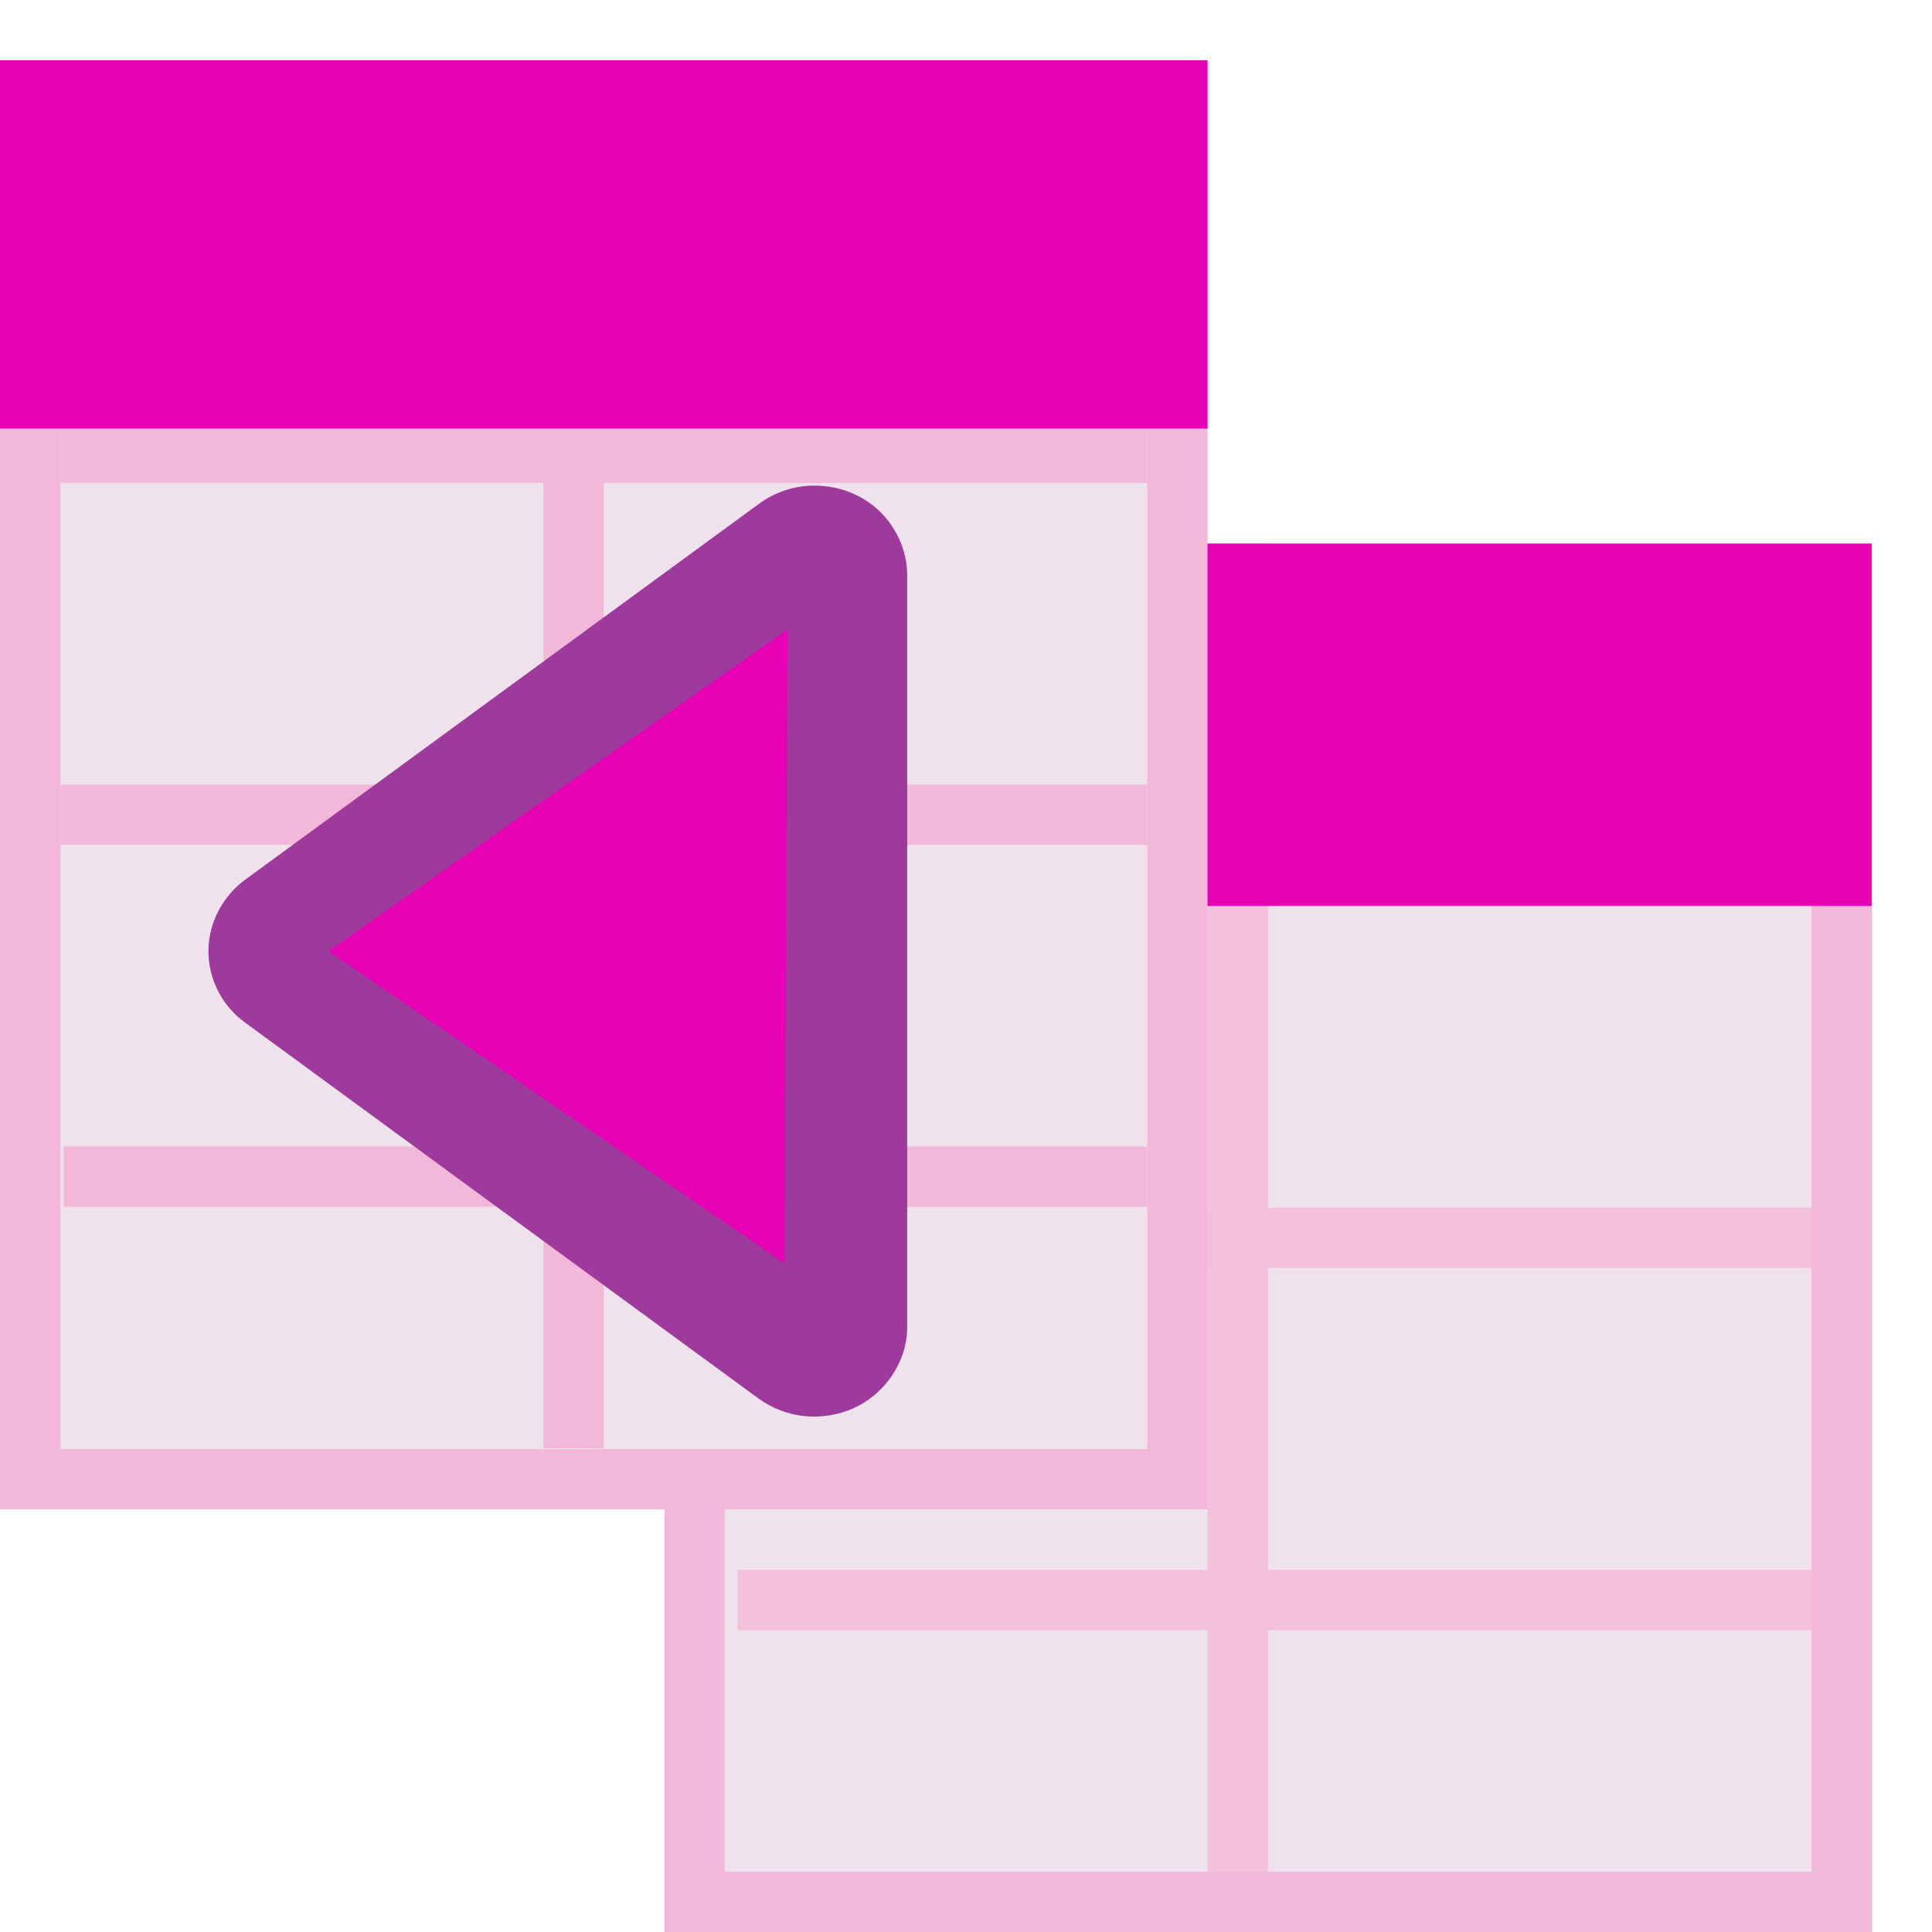
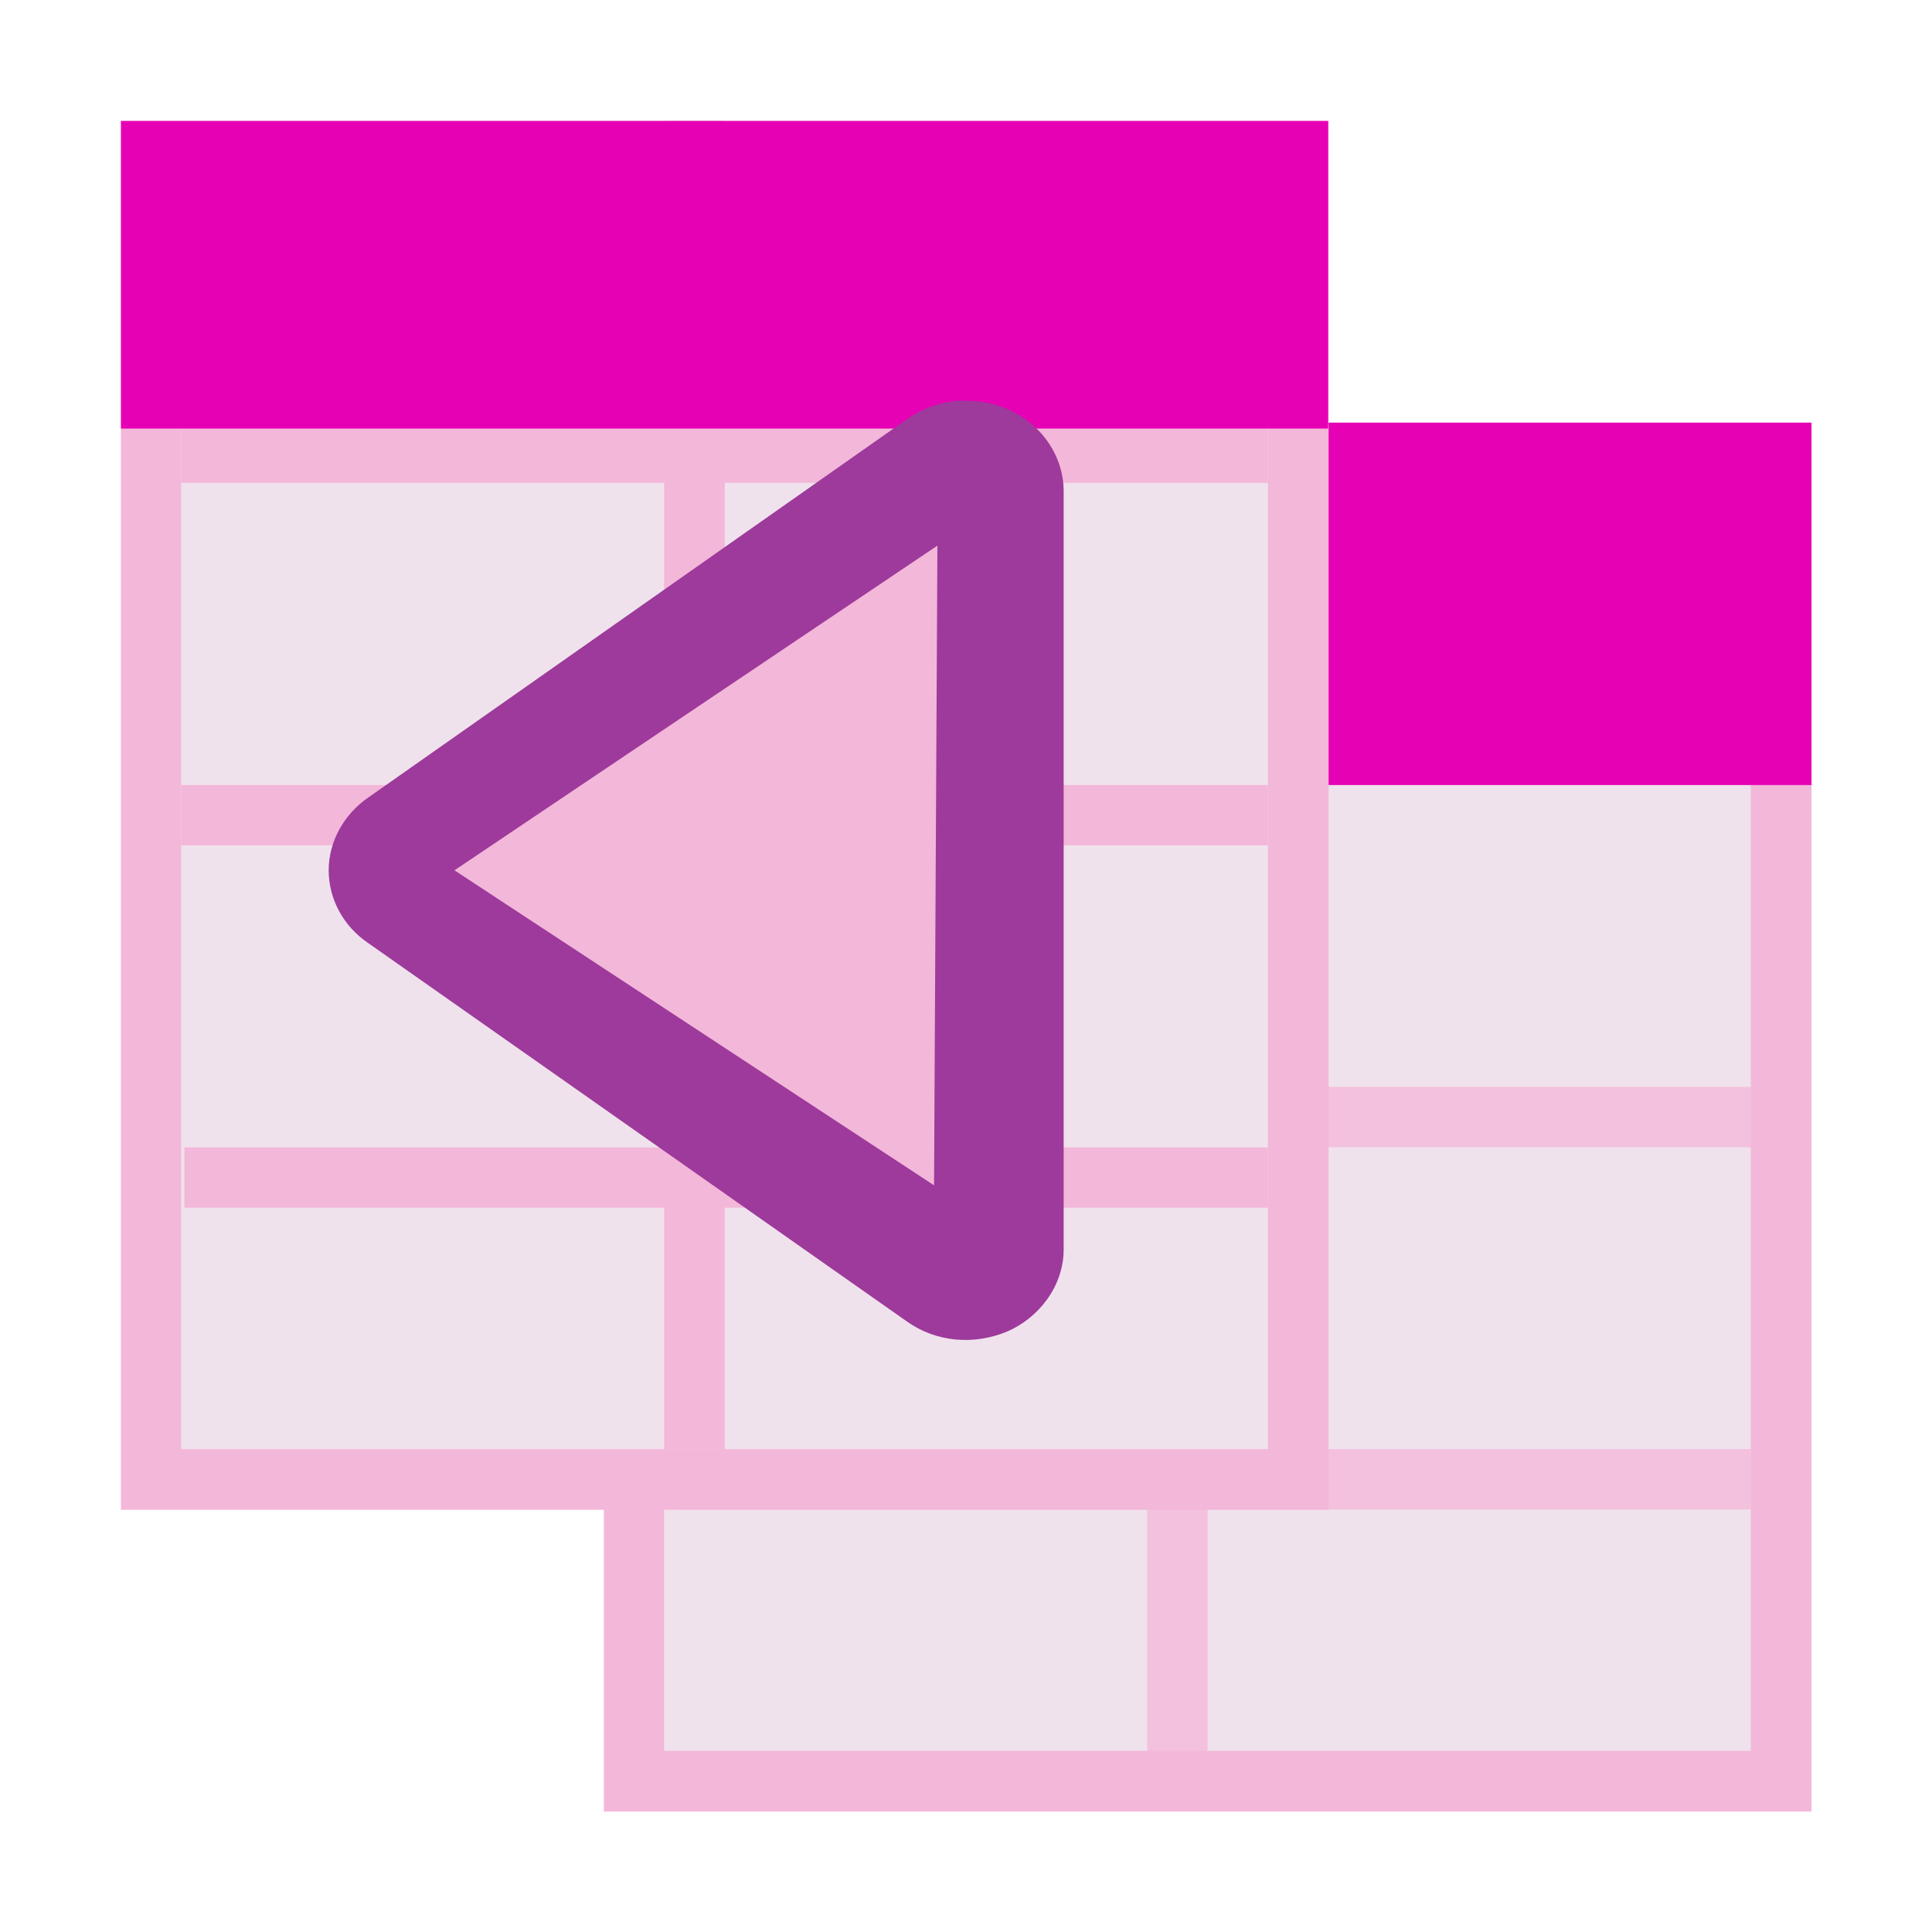
<svg xmlns="http://www.w3.org/2000/svg" xmlns:xlink="http://www.w3.org/1999/xlink" height="16" viewBox="0 0 4.233 4.233" width="16" id="svg2" version="1.1">
  <defs id="defs166" />
  <linearGradient id="a" gradientTransform="matrix(-.5158369 0 0 -1.092359 32.01817 330.4845)" gradientUnits="userSpaceOnUse" x1="-5.58" x2="41.948" xlink:href="#y" y1="297.742" y2="264.272" />
  <linearGradient id="b" gradientTransform="matrix(.1824713 0 0 .4036017 .328448 -6.909548)" gradientUnits="userSpaceOnUse" x1="56" x2="60" y1="35.742" y2="19.742">
    <stop offset="0" stop-color="#1f620a" id="stop6" />
    <stop offset="1" stop-color="#3d9c10" stop-opacity=".949" id="stop8" />
  </linearGradient>
  <linearGradient id="c" gradientTransform="matrix(.1642241 0 0 .4036017 13.10144 1.449491)" gradientUnits="userSpaceOnUse" x1="56" x2="55.556" xlink:href="#b" y1="35.742" y2="27.875" />
  <linearGradient id="d" gradientTransform="matrix(-.5158369 0 0 -1.092359 20.37651 323.0762)" gradientUnits="userSpaceOnUse" x1="-5.58" x2="41.948" xlink:href="#y" y1="297.742" y2="264.272" />
  <linearGradient id="e" gradientTransform="matrix(.1824713 0 0 .4036017 .328448 -6.909548)" gradientUnits="userSpaceOnUse" x1="56" x2="56.2" xlink:href="#b" y1="35.742" y2="30.231" />
  <linearGradient id="f" gradientTransform="matrix(.2645833 0 0 .2645833 -41.77003 -21.66169)" gradientUnits="userSpaceOnUse" x1="121.871" x2="121.871" y1="-34.455" y2="101.93">
    <stop offset="0" stop-color="#fff" id="stop14" />
    <stop offset="1" stop-color="#555" id="stop16" />
  </linearGradient>
  <linearGradient id="g" gradientUnits="userSpaceOnUse" x1="64" x2="64" xlink:href="#f" y1="-40" y2="104" />
  <linearGradient id="h" gradientUnits="userSpaceOnUse" x1="96" x2="96" xlink:href="#f" y1="-24" y2="120" />
  <filter id="i">
    <feGaussianBlur stdDeviation="1.06" id="feGaussianBlur21" />
  </filter>
  <linearGradient id="j" gradientTransform="matrix(1.177255 0 0 1.077219 1.846275 -4.94167)" gradientUnits="userSpaceOnUse" x1="71.626" x2="46.226" y1="123.739" y2="28.943">
    <stop offset="0" stop-color="#005f1e" id="stop24" />
    <stop offset="1" stop-color="#43943c" id="stop26" />
  </linearGradient>
  <radialGradient id="k" cx="71.775" cy="16.087" gradientTransform="matrix(.9650814 .2619502 -.9201984 3.390211 33.30906 -57.69324)" gradientUnits="userSpaceOnUse" r="3.156" xlink:href="#l" />
  <linearGradient id="l">
    <stop offset="0" stop-color="#fff" id="stop30" />
    <stop offset="1" stop-color="#fff" stop-opacity="0" id="stop32" />
  </linearGradient>
  <filter id="m" height="1.158" width="1.245" x="-.122" y="-.079">
    <feGaussianBlur stdDeviation=".322" id="feGaussianBlur35" />
  </filter>
  <linearGradient id="n" gradientTransform="matrix(1.177255 0 0 1.077219 6.555295 -4.94167)" gradientUnits="userSpaceOnUse" x1="96.373" x2="96.373" y1="120.428" y2="46.09">
    <stop offset="0" stop-color="#002a0d" id="stop38" />
    <stop offset="1" stop-color="#002a0d" stop-opacity="0" id="stop40" />
  </linearGradient>
  <radialGradient id="o" cx="71.775" cy="16.087" gradientTransform="matrix(.9650814 .2619502 -.9201984 3.390211 17.30906 -57.69324)" gradientUnits="userSpaceOnUse" r="3.156">
    <stop offset="0" stop-color="#f0ff80" id="stop43" />
    <stop offset="1" stop-color="#f0ff80" stop-opacity="0" id="stop45" />
  </radialGradient>
  <linearGradient id="p" gradientTransform="matrix(1.053333 0 0 .9219945 7.546667 4.992427)" gradientUnits="userSpaceOnUse" x1="43.799" x2="58.606" y1="32.052" y2="96.363">
    <stop offset="0" stop-color="#37a42c" id="stop48" />
    <stop offset="1" stop-color="#bff500" id="stop50" />
  </linearGradient>
  <radialGradient id="q" cx="11.578" cy="64.531" gradientTransform="matrix(6.507987 0 0 1.510917 -63.77216 -32.97011)" gradientUnits="userSpaceOnUse" r="3.578" xlink:href="#l" />
  <filter id="r" height="1.598" width="1.904" x="-.452" y="-.299">
    <feGaussianBlur stdDeviation="1.348" id="feGaussianBlur54" />
  </filter>
  <radialGradient id="s" cx="53.63" cy="79.056" fx="57.059" fy="91.805" gradientTransform="matrix(1.519949 .00000007 -.00000008 1.277211 -20.22473 -23.99664)" gradientUnits="userSpaceOnUse" r="50">
    <stop offset="0" stop-color="#cbff10" id="stop57" />
    <stop offset="1" stop-color="#004d00" id="stop59" />
  </radialGradient>
  <linearGradient id="t" gradientUnits="userSpaceOnUse" x1="111.785" x2="111.993" y1="112.5" y2="44.287">
    <stop offset="0" stop-color="#e5ff00" id="stop62" />
    <stop offset="1" stop-color="#e5ff00" stop-opacity="0" id="stop64" />
  </linearGradient>
  <filter id="u">
    <feGaussianBlur stdDeviation=".495" id="feGaussianBlur67" />
  </filter>
  <linearGradient id="v" gradientTransform="matrix(1.053333 0 0 .9219945 11.76 4.992427)" gradientUnits="userSpaceOnUse" x1="63.159" x2="63.159" y1="21.171" y2="80.121">
    <stop offset="0" stop-color="#edffbf" id="stop70" />
    <stop offset="1" stop-color="#edffbf" stop-opacity="0" id="stop72" />
  </linearGradient>
  <linearGradient id="w" gradientTransform="matrix(1.053333 0 0 .9219945 11.76 4.992427)" gradientUnits="userSpaceOnUse" x1="73.739" x2="35.568" xlink:href="#l" y1="69.923" y2="48.212" />
  <linearGradient id="x" gradientTransform="matrix(1.053333 0 0 .9219945 11.76 4.992427)" gradientUnits="userSpaceOnUse" x1="63.159" x2="63.159" xlink:href="#l" y1="21.171" y2="80.121" />
  <linearGradient id="y" gradientTransform="matrix(-.5158369 0 0 -1.092359 20.37651 586.2095)" gradientUnits="userSpaceOnUse" x1="-5.58" x2="41.948" y1="297.742" y2="264.272">
    <stop offset="0" stop-color="#cccdcf" id="stop77" />
    <stop offset=".114" stop-color="#e0e0e1" id="stop79" />
    <stop offset=".203" stop-color="#f2f2f2" id="stop81" />
    <stop offset=".215" stop-color="#fafafa" id="stop83" />
    <stop offset=".215" stop-color="#fff" id="stop85" />
    <stop offset=".632" stop-color="#fafafa" id="stop87" />
    <stop offset=".845" stop-color="#ebecec" id="stop89" />
    <stop offset="1" stop-color="#e1e2e3" id="stop91" />
  </linearGradient>
  <filter id="z" color-interpolation-filters="sRGB" height="1.026" width="1.022" x="-.011" y="-.013">
    <feGaussianBlur stdDeviation=".12" id="feGaussianBlur94" />
  </filter>
  <filter id="A" color-interpolation-filters="sRGB" height="1.132" width="1.11" x="-.055" y="-.066">
    <feGaussianBlur stdDeviation=".6" id="feGaussianBlur97" />
  </filter>
  <filter id="B" color-interpolation-filters="sRGB" height="1.053" width="1.044" x="-.022" y="-.026">
    <feGaussianBlur stdDeviation=".24" id="feGaussianBlur100" />
  </filter>
-   <g transform="translate(-0.1322918,1.4189222e-8)" id="g4343">
-     <rect y="1.191" x="1.588" height="3.043" width="2.646" id="rect4325" style="opacity:1;fill:#f3b7d9;fill-opacity:1;fill-rule:nonzero;stroke:none;stroke-width:0.25;stroke-linecap:round;stroke-linejoin:round;stroke-miterlimit:4;stroke-dasharray:none;stroke-dashoffset:0;stroke-opacity:1" />
-     <path d="m 4.101,4.101 -2.381,0 0,-2.91 2.381,0 z" id="path106-3" style="opacity:0.99;fill:#f0e3ec;stroke-width:0.711" />
-     <g transform="matrix(0.125,0,0,0.125,1.455208,-31.96562)" id="g110-6" style="fill:#cacaca">
-       <path d="m 84,36 0,44 -32,0 0,4 32,0 0,20 -31.143,0 0,4 L 84,108 l 0,16 4,0 0,-16 36,0 0,-4 -36,0 0,-20 36,0 0,-4 -36,0 0,-44 z" transform="matrix(0.2645833,0,0,0.2645833,-11.64167,255.725)" id="path112-7" style="opacity:0.78;fill:#f3b7d9;stroke-width:3.398" />
-       <path d="m 21.167,270.542 0,1.058 -19.05,0 0,-1.058 z" id="path114-5" style="stroke-width:0.866" />
-     </g>
-     <path d="m 1.587,1.191 2.646,0 0,0.794 -2.646,0 z" id="path116-3" style="fill:#e602b4;stroke-width:0.257" />
-     <rect rx="0" y="0.132" x="0.132" height="3.175" width="2.646" id="rect4323" style="opacity:1;fill:#f3b7d9;fill-opacity:1;fill-rule:nonzero;stroke:none;stroke-width:0.25;stroke-linecap:round;stroke-linejoin:round;stroke-miterlimit:4;stroke-dasharray:none;stroke-dashoffset:0;stroke-opacity:1" />
-     <path d="m 2.646,3.175 -2.381,0 0,-2.91 2.381,0 z" id="path126-5" style="opacity:0.99;fill:#f0e3ec;stroke-width:0.711" />
-     <path d="m 1.323,0.265 0,0.661 -1.058,0 0,0.132 1.058,0 0,0.661 -1.058,0 0,0.132 1.058,0 0,0.661 -1.051,0 0,0.132 1.051,0 0,0.529 0.132,0 0,-0.529 1.191,0 0,-0.132 -1.191,0 0,-0.661 1.191,0 0,-0.132 -1.191,0 0,-0.661 1.191,0 0,-0.132 -1.191,0 0,-0.661 z" id="path130-6" style="fill:#f3b7d9;stroke-width:3.398" />
-     <path d="m 0.132,0.132 2.646,0 0,0.807 -2.646,0 z" id="path132" style="fill:#e602b4;stroke-width:0.271" />
-     <g id="g4339">
-       <path d="m 1.911,1.064 c -0.041,0.001 -0.082,0.015 -0.116,0.04 L 0.67,1.927 c -0.048,0.035 -0.081,0.093 -0.081,0.157 0,0.064 0.032,0.122 0.081,0.157 L 1.794,3.064 C 1.856,3.109 1.934,3.115 2.001,3.086 2.067,3.057 2.12,2.988 2.12,2.907 l 0,-6.36e-5 0,-0.406 0,-0.076 0,-0.099 0,-0.483 0,-0.085 0,-0.091 0,-0.406 0,-6.2e-5 C 2.12,1.204 2.094,1.151 2.054,1.115 2.012,1.078 1.961,1.063 1.911,1.064 Z m -0.497,0.812 0,0.416 -0.284,-0.208 z" id="path140-2" style="fill:#9d3a9b;fill-rule:evenodd" />
-       <path d="M 0.852,2.084 1.858,1.379 1.851,2.768 Z" id="path148-9" style="fill:#e602b4;fill-rule:evenodd" />
-     </g>
+   <rect style="opacity:1;fill:#f3b7d9;fill-opacity:1;fill-rule:nonzero;stroke:none;stroke-width:0.25;stroke-linecap:round;stroke-linejoin:round;stroke-miterlimit:4;stroke-dasharray:none;stroke-dashoffset:0;stroke-opacity:1" id="rect4325-3" width="2.646" height="3.043" x="1.323" y="0.926" />
+   <path style="opacity:0.99;fill:#f0e3ec;stroke-width:0.711" id="path106" d="M 3.836,3.836 H 1.455 V 0.926 h 2.381 z" />
+   <g style="fill:#cacaca" id="g110" transform="matrix(0.125,0,0,0.125,1.190625,-32.23021)">
+     <path style="opacity:0.78;fill:#f3b7d9;stroke-width:3.398" id="path112" transform="matrix(0.2645833,0,0,0.2645833,-11.64167,255.725)" d="M 84,36 V 80 H 52 v 4 h 32 v 20 H 52.857 v 4 H 84 v 16 h 4 v -16 h 36 v -4 H 88 V 84 h 36 V 80 H 88 V 36 Z" />
+     <path style="stroke-width:0.866" id="path114" d="m 21.167,270.542 v 1.058 H 2.117 v -1.058 z" />
+   </g>
+   <path style="fill:#e602b4;stroke-width:0.257" id="path116" d="M 1.323,0.926 H 3.969 V 1.72 H 1.323 Z" />
+   <rect style="opacity:1;fill:#f3b7d9;fill-opacity:1;fill-rule:nonzero;stroke:none;stroke-width:0.25;stroke-linecap:round;stroke-linejoin:round;stroke-miterlimit:4;stroke-dasharray:none;stroke-dashoffset:0;stroke-opacity:1" id="rect4323-6" width="2.646" height="3.043" x="0.265" y="0.265" rx="0" />
+   <path style="opacity:0.99;fill:#f0e3ec;stroke-width:0.711" id="path126" d="M 2.778,3.175 H 0.397 V 0.265 H 2.778 Z" />
+   <path style="fill:#f3b7d9;stroke-width:3.398" id="path130" d="m 1.455,0.265 v 0.661 H 0.397 V 1.058 H 1.455 V 1.72 H 0.397 V 1.852 H 1.455 V 2.514 H 0.404 V 2.646 H 1.455 V 3.175 H 1.588 V 2.646 H 2.778 V 2.514 H 1.588 V 1.852 H 2.778 V 1.72 H 1.588 V 1.058 H 2.778 V 0.926 H 1.588 v -0.661 z" />
+   <path style="fill:#e602b4;stroke-width:0.271" id="path132-7" d="M 0.265,0.265 H 2.91 V 0.939 H 0.265 Z" />
+   <g id="g4339-5" transform="matrix(-1.051823,0,0,1.009067,5.11992,-0.1960389)" style="stroke-width:0.971">
+     <path style="fill:#9d3a9b;fill-rule:evenodd;stroke-width:0.971" id="path140" d="m 2.862,1.064 c 0.041,0.001 0.082,0.015 0.116,0.04 L 4.102,1.927 c 0.048,0.035 0.081,0.093 0.081,0.157 0,0.064 -0.032,0.122 -0.081,0.157 L 2.978,3.064 C 2.917,3.109 2.839,3.115 2.771,3.086 2.705,3.057 2.652,2.988 2.652,2.907 v -6.36e-5 -0.406 -0.076 -0.099 -0.483 -0.085 -0.091 -0.406 -6.2e-5 c -5.1e-6,-0.057 0.026,-0.11 0.066,-0.145 0.042,-0.037 0.093,-0.053 0.144,-0.051 z m 0.497,0.812 V 2.292 L 3.643,2.084 Z" />
+     <path style="fill:#f3b7d9;fill-rule:evenodd;stroke-width:0.971" id="path148" d="M 3.921,2.084 2.915,1.379 l 0.007,1.389 z" />
  </g>
</svg>
